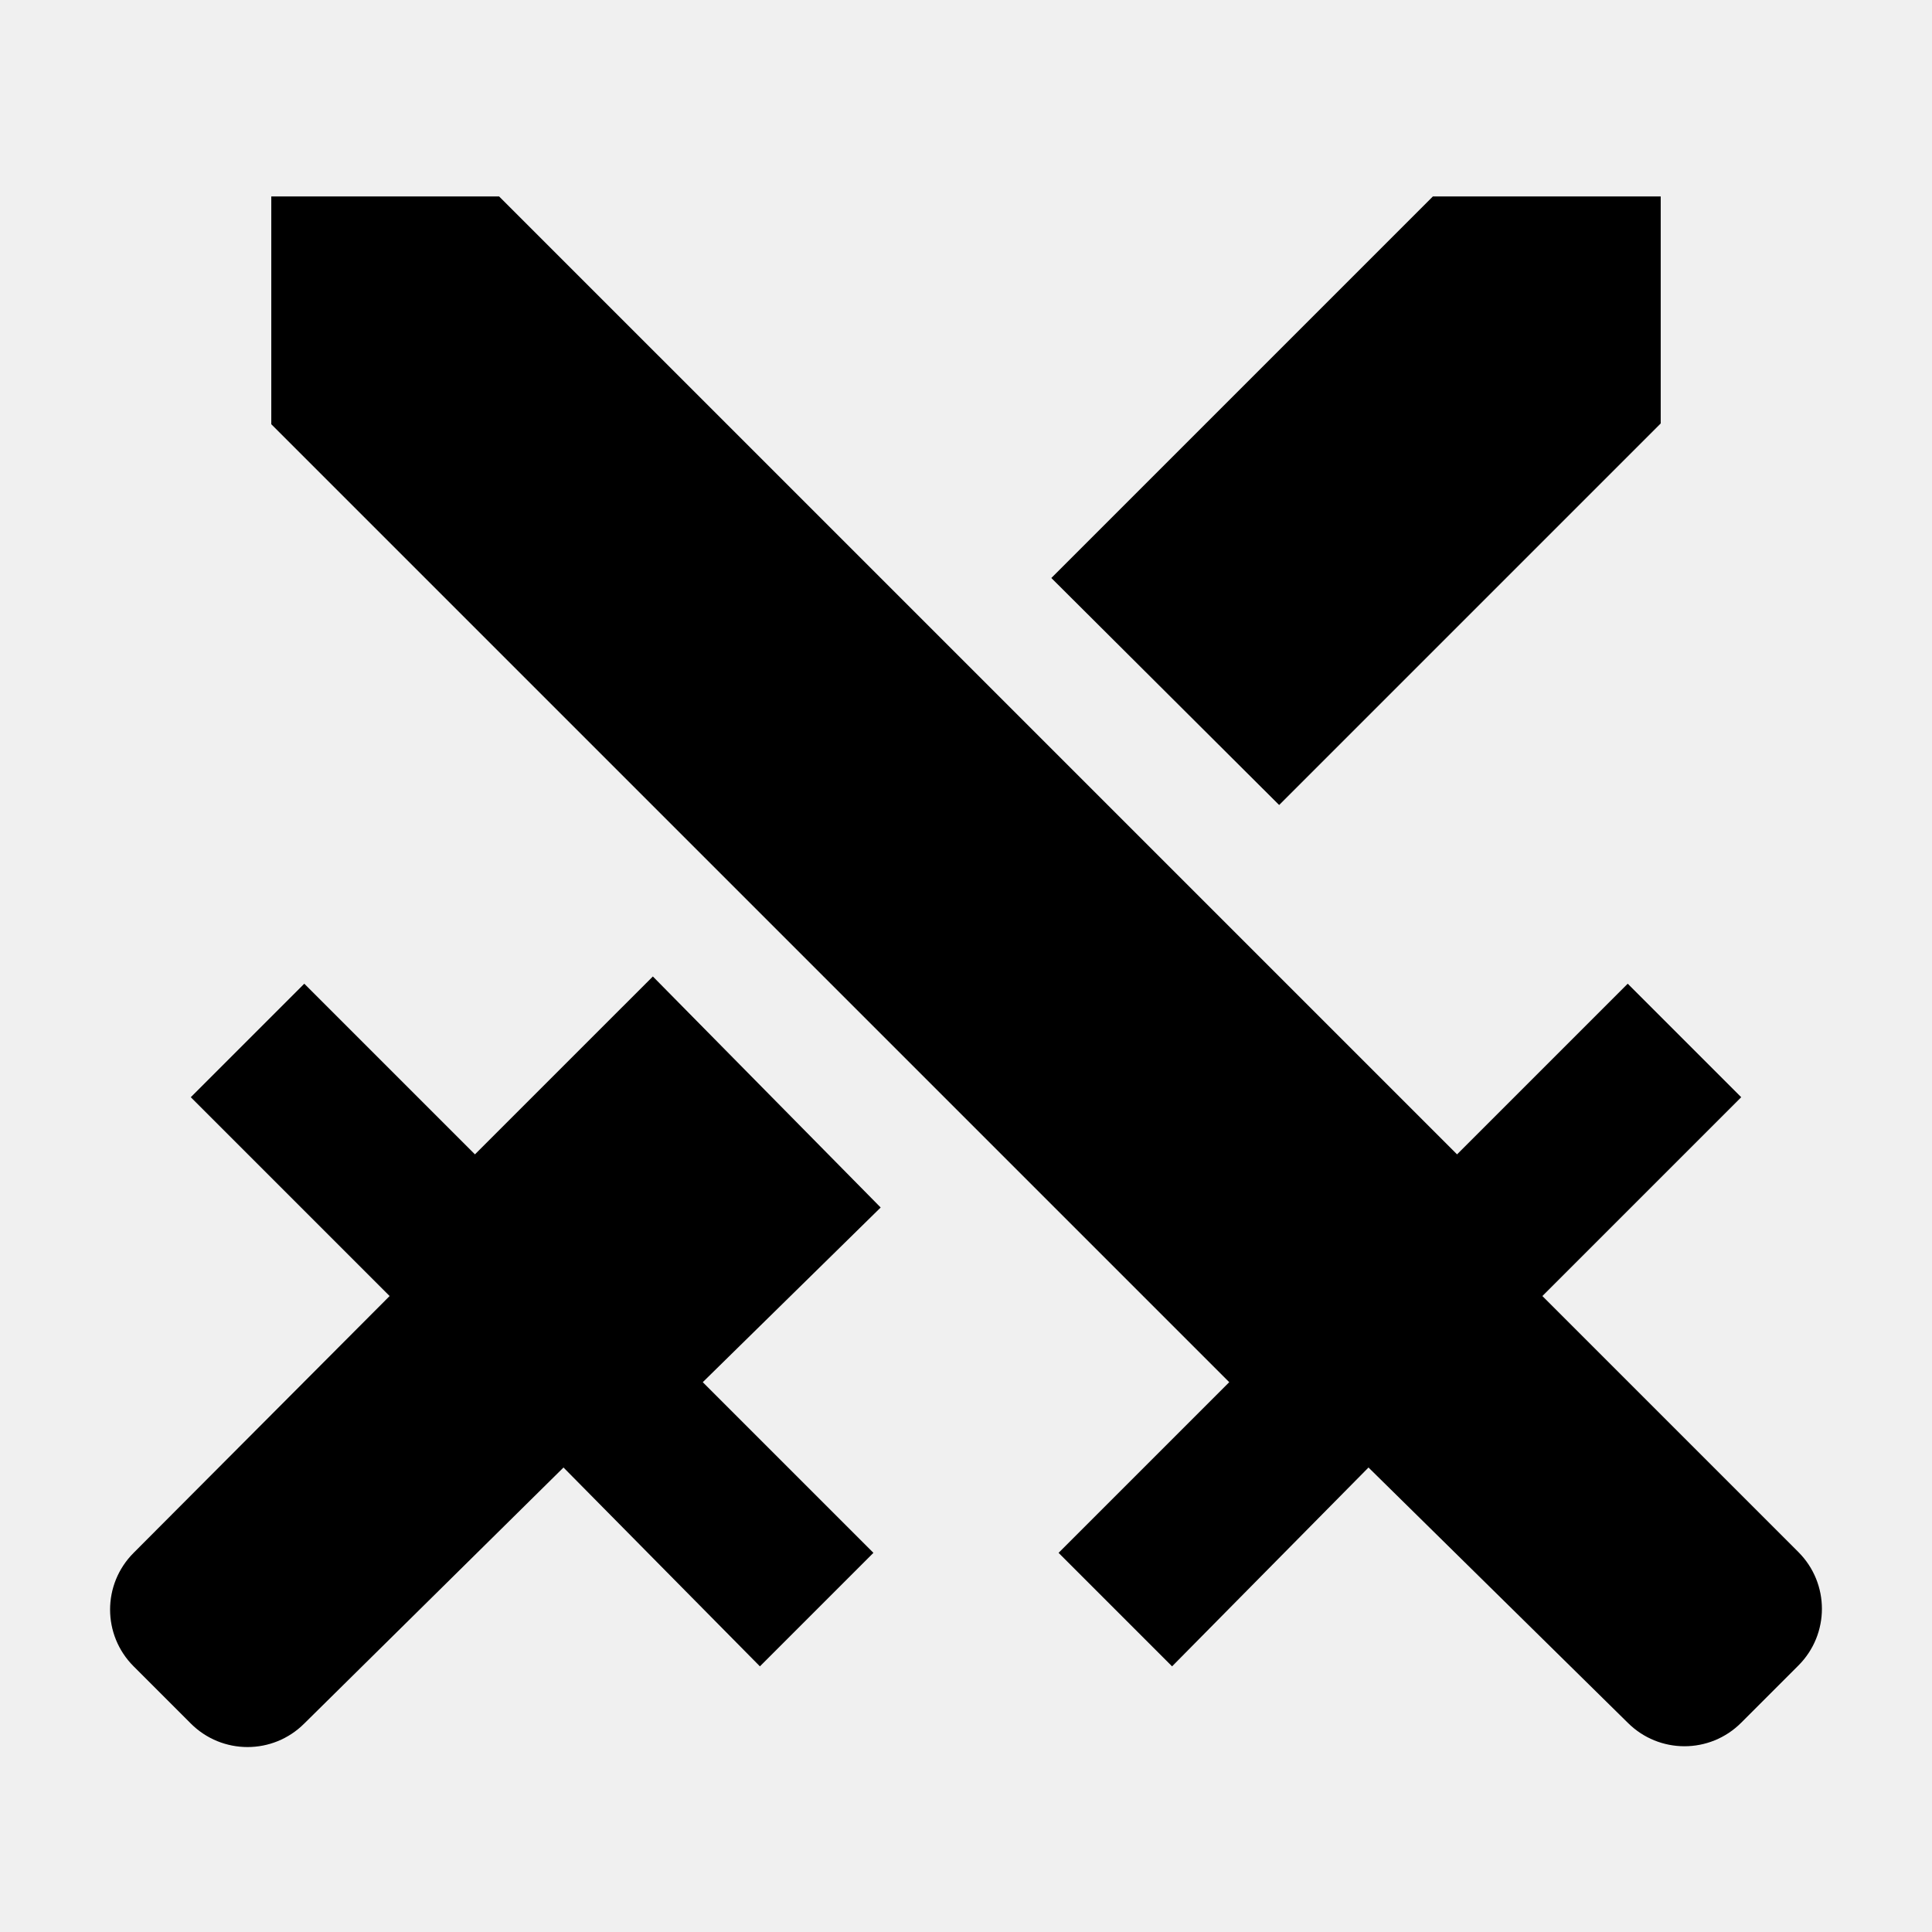
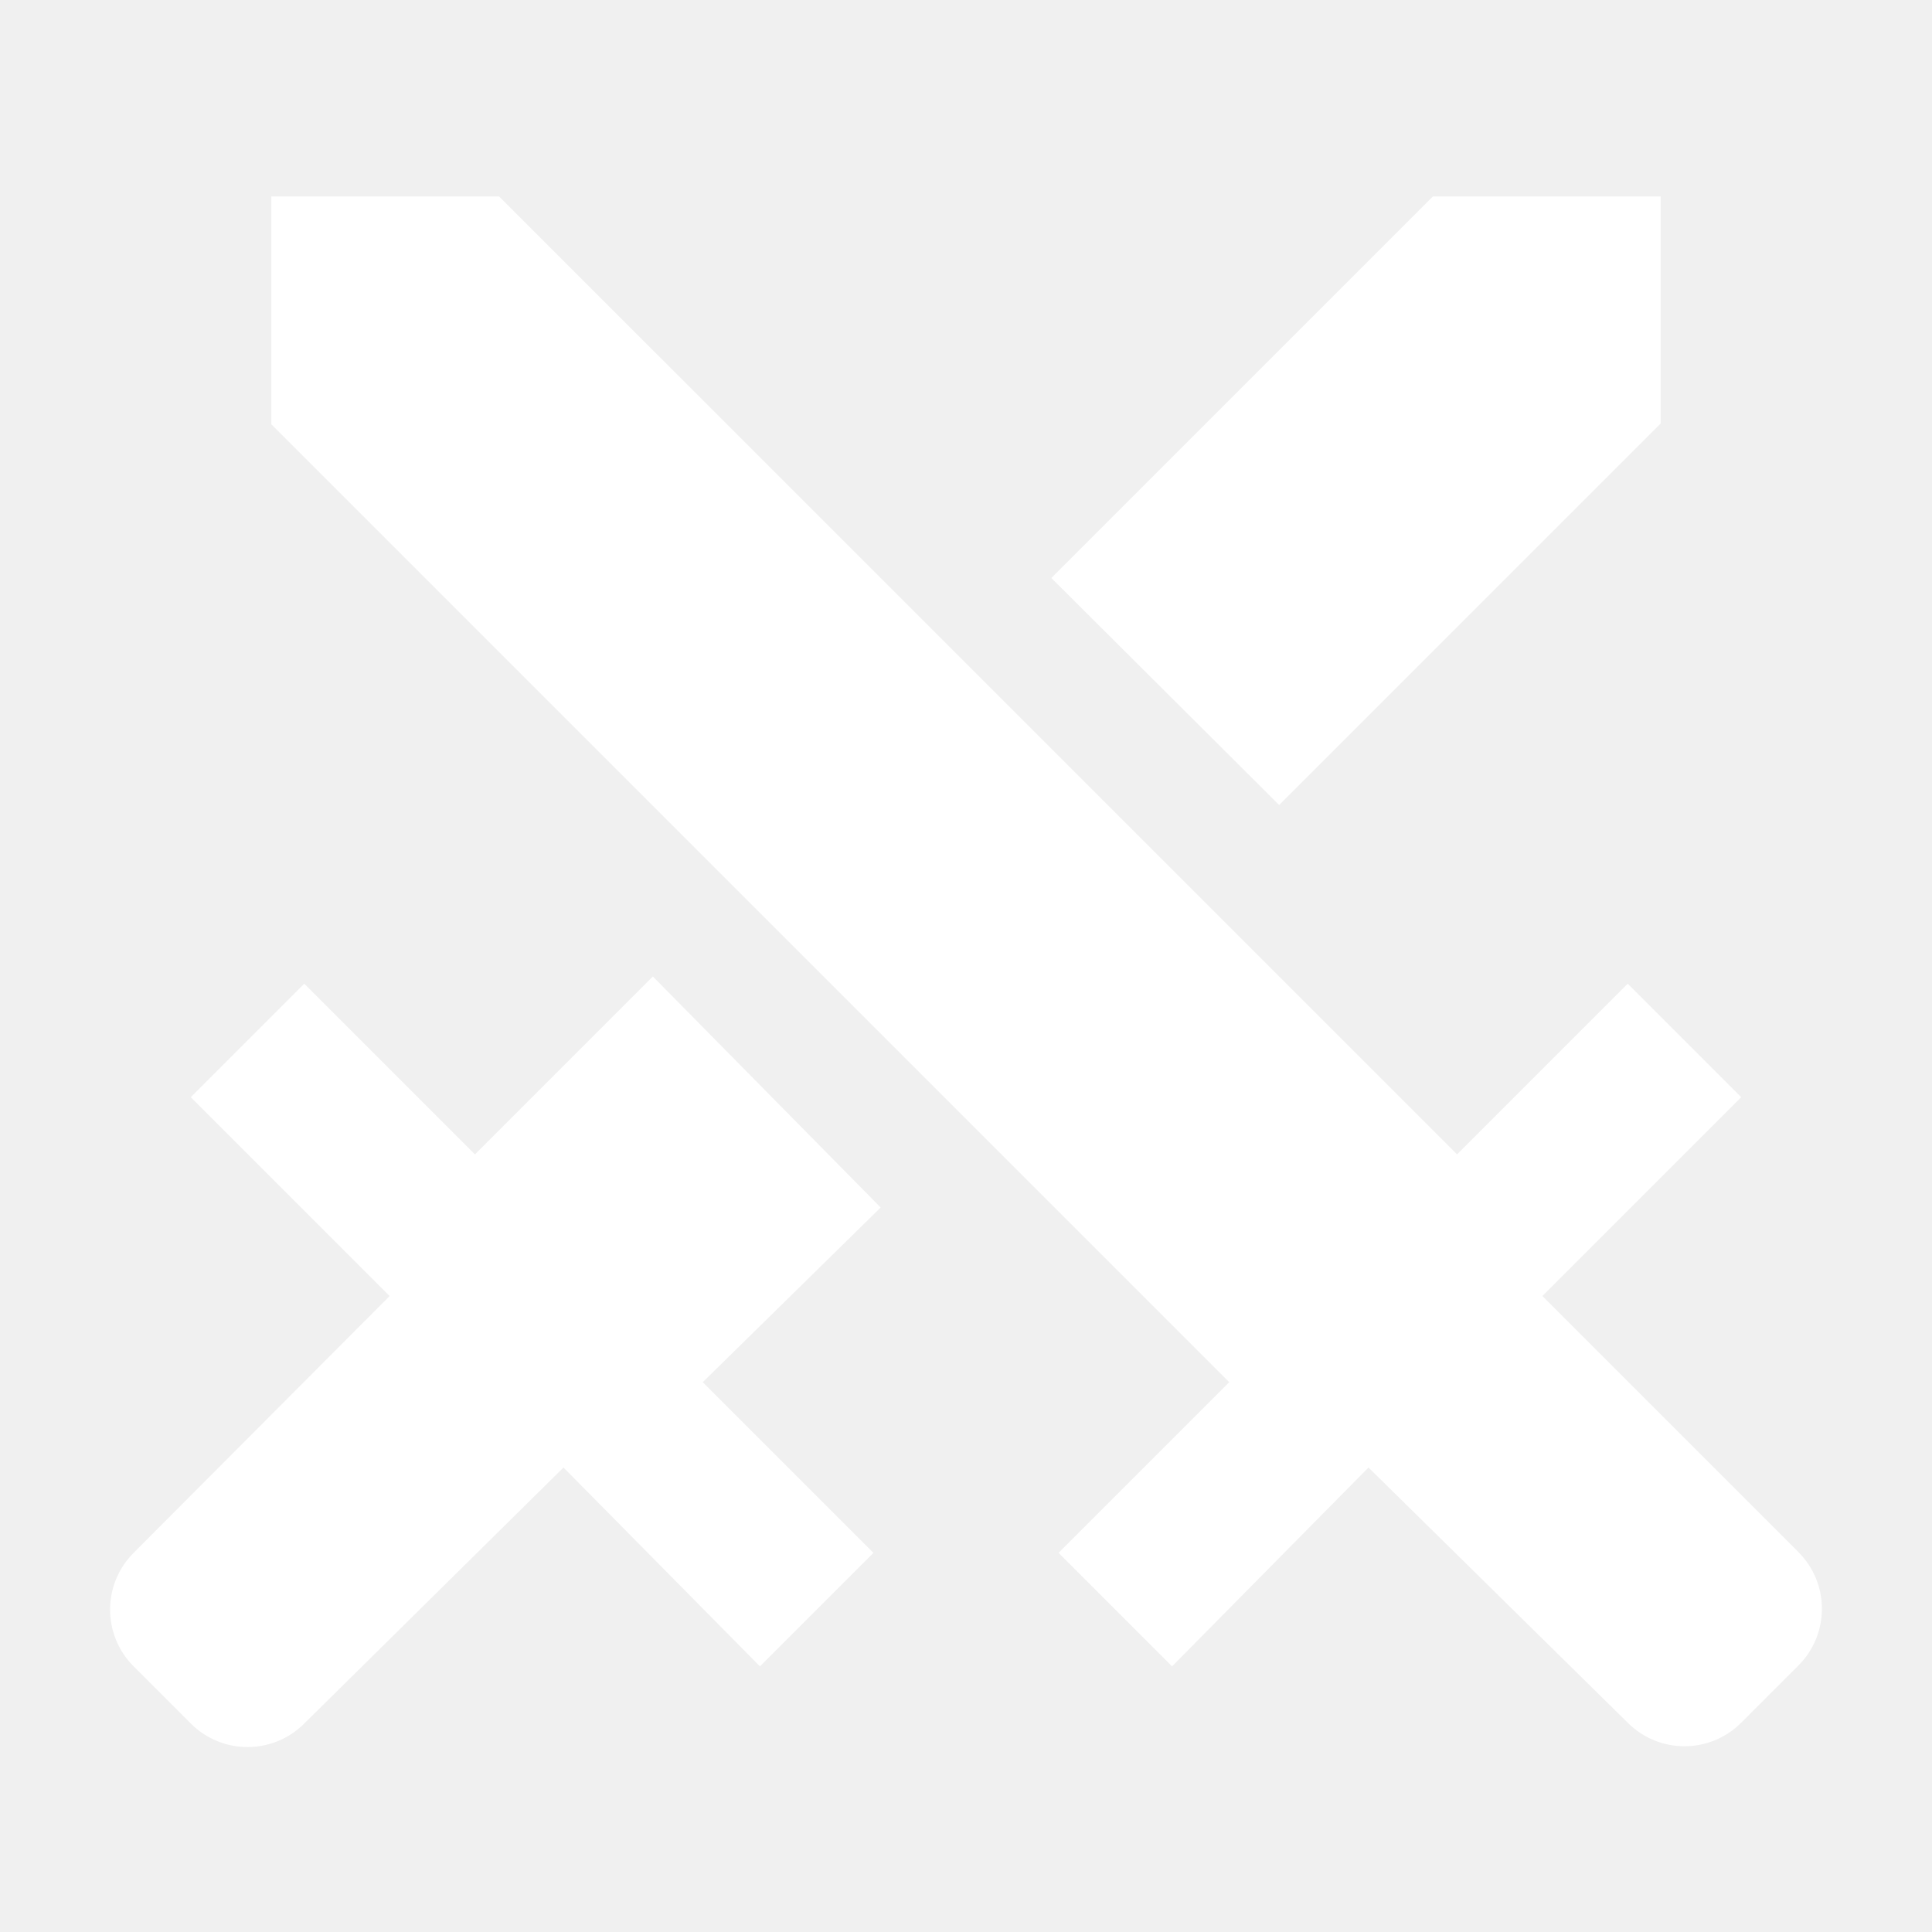
- <svg xmlns="http://www.w3.org/2000/svg" viewBox="0 0 24 24">
+ <svg xmlns="http://www.w3.org/2000/svg" fill="#fff" viewBox="0 0 24 24">
  <path d="M6.2,2.44L18.1,14.34L20.22,12.22L21.63,13.63L19.16,16.1L22.34,19.28C22.73,19.67 22.73,20.3 22.34,20.69L21.63,21.4C21.24,21.79 20.61,21.79 20.22,21.4L17,18.23L14.56,20.7L13.15,19.29L15.27,17.17L3.37,5.27V2.44H6.2M15.89,10L20.63,5.26V2.44H17.8L13.06,7.18L15.89,10M10.94,15L8.11,12.13L5.9,14.34L3.78,12.22L2.37,13.63L4.84,16.1L1.66,19.29C1.27,19.68 1.27,20.31 1.66,20.7L2.37,21.41C2.76,21.8 3.39,21.8 3.78,21.41L7,18.23L9.44,20.7L10.85,19.29L8.73,17.17L10.94,15Z" />
</svg>
